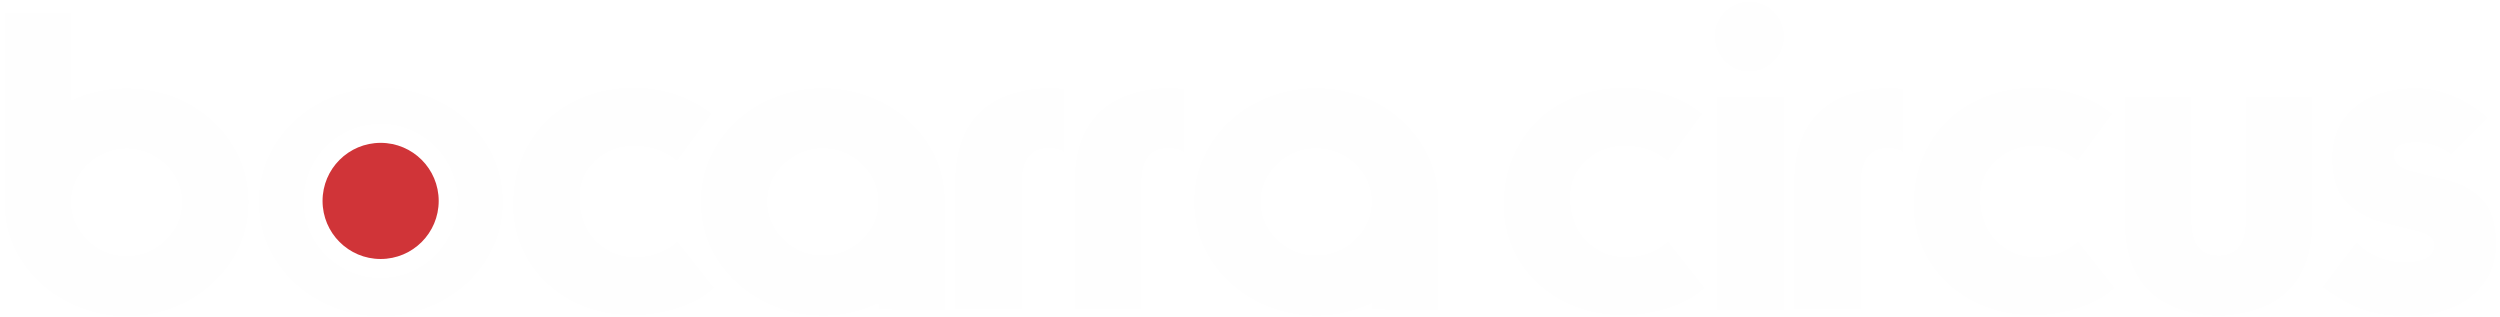
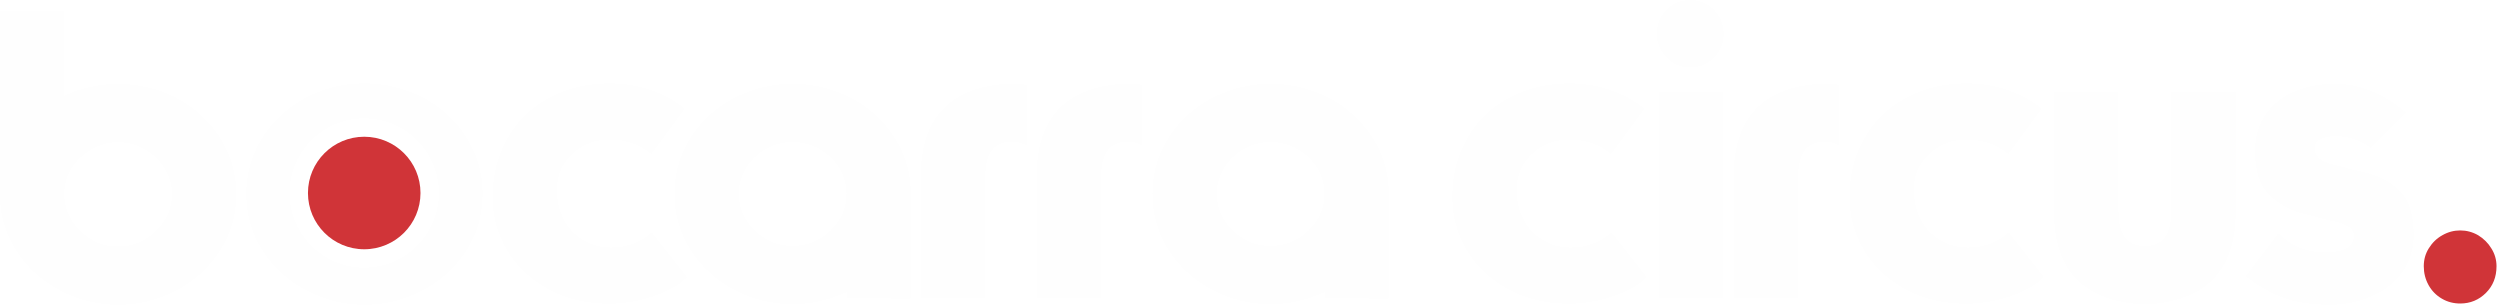
- <svg xmlns="http://www.w3.org/2000/svg" width="497" height="63" viewBox="0 0 497 63" fill="none">
-   <path fill-rule="evenodd" clip-rule="evenodd" d="M83.833 31.779C81.744 29.69 78.857 28.398 75.669 28.398C72.48 28.398 69.593 29.69 67.505 31.779C65.415 33.868 64.123 36.755 64.123 39.943C64.123 43.132 65.415 46.018 67.505 48.107C69.594 50.196 72.48 51.488 75.669 51.488C78.857 51.488 81.744 50.196 83.832 48.107C85.921 46.018 87.214 43.132 87.214 39.943C87.214 36.755 85.921 33.868 83.833 31.779Z" fill="#D03438" />
-   <path fill-rule="evenodd" clip-rule="evenodd" d="M14.119 40.132C14.119 43.08 15.219 45.619 17.42 47.735C19.592 49.865 22.174 50.923 25.15 50.923C28.154 50.923 30.736 49.865 32.923 47.735C35.123 45.619 36.223 43.08 36.223 40.132C36.223 38.213 35.716 36.45 34.7 34.842C33.67 33.219 32.316 31.922 30.609 30.962C28.917 30.003 27.096 29.509 25.15 29.509C23.246 29.509 21.44 30.003 19.733 30.962C18.026 31.922 16.658 33.219 15.643 34.842C14.627 36.45 14.119 38.213 14.119 40.132ZM75.668 24.618C79.9 24.618 83.731 26.334 86.505 29.107C89.277 31.88 90.993 35.712 90.993 39.943C90.993 44.175 89.277 48.006 86.504 50.78C83.732 53.552 79.9 55.268 75.668 55.268C71.437 55.268 67.605 53.552 64.832 50.779C62.059 48.007 60.343 44.175 60.343 39.943C60.343 35.712 62.059 31.88 64.832 29.107C67.605 26.334 71.437 24.618 75.668 24.618ZM0.93 2.609L14.119 2.567V20.016L15.064 19.592L16.009 19.183C18.986 18.111 22.033 17.575 25.15 17.575C28.282 17.575 31.343 18.111 34.319 19.183C37.211 20.256 39.821 21.836 42.134 23.937C44.419 25.997 46.197 28.409 47.467 31.174C48.764 33.953 49.413 36.944 49.413 40.131C49.413 43.418 48.779 46.422 47.509 49.145C46.239 51.867 44.448 54.294 42.134 56.424C39.793 58.54 37.183 60.12 34.32 61.178C31.428 62.306 28.367 62.87 25.151 62.87C20.933 62.87 16.955 61.869 13.203 59.894C9.45 57.933 6.488 55.239 4.273 51.783C2.072 48.397 0.958 44.617 0.93 40.427V2.608L0.93 2.609ZM75.693 62.871C71.475 62.871 67.497 61.87 63.745 59.895C59.993 57.906 57.03 55.197 54.816 51.755C52.587 48.271 51.473 44.392 51.473 40.089C51.473 36.873 52.121 33.868 53.42 31.09C54.717 28.296 56.495 25.898 58.752 23.853C61.037 21.794 63.632 20.2 66.552 19.099C69.529 17.999 72.576 17.448 75.694 17.448C78.825 17.448 81.886 17.999 84.863 19.099C87.754 20.143 90.364 21.723 92.677 23.811C94.963 25.913 96.74 28.325 98.01 31.09C99.307 33.868 99.956 36.873 99.956 40.089C99.956 43.376 99.322 46.38 98.052 49.103C96.782 51.854 94.991 54.294 92.677 56.424C90.336 58.512 87.726 60.092 84.863 61.178C81.971 62.306 78.91 62.871 75.694 62.871L75.693 62.871ZM134.587 31.95C133.402 30.963 132.104 30.215 130.694 29.721C129.24 29.228 127.689 28.974 126.067 28.974C123.034 28.974 120.481 29.961 118.379 31.908C116.263 33.869 115.205 36.295 115.205 39.187C115.205 41.444 115.656 43.475 116.559 45.267C117.448 47.058 118.76 48.469 120.495 49.512C122.173 50.599 124.106 51.135 126.321 51.135C129.565 51.135 132.344 50.091 134.672 48.032L141.894 57.2C140.85 58.301 139.383 59.288 137.521 60.135C135.616 60.995 133.656 61.63 131.653 62.039C129.635 62.448 127.773 62.66 126.067 62.66C121.27 62.66 117.038 61.659 113.385 59.641C109.717 57.61 106.91 54.93 104.949 51.629C102.988 48.272 102.015 44.675 102.015 40.838C102.015 37.34 102.608 34.165 103.793 31.33C105.006 28.438 106.67 25.956 108.786 23.896C110.888 21.879 113.441 20.299 116.432 19.142C119.408 18.014 122.625 17.45 126.067 17.45C128.874 17.45 131.624 17.887 134.291 18.776C136.999 19.678 139.369 20.962 141.443 22.612L134.587 31.951V31.95ZM154.054 34.757C155.07 33.135 156.438 31.837 158.145 30.878C159.852 29.947 161.657 29.467 163.561 29.467C165.508 29.467 167.328 29.947 169.02 30.878C170.727 31.837 172.081 33.135 173.111 34.757C174.127 36.393 174.634 38.171 174.634 40.09C174.634 43.009 173.534 45.534 171.334 47.664C169.147 49.752 166.566 50.796 163.561 50.796C160.584 50.796 158.003 49.752 155.831 47.664C153.63 45.534 152.53 43.009 152.53 40.09C152.53 38.171 153.038 36.394 154.054 34.757ZM174.677 61.503L187.782 61.63L187.824 40.09C187.824 36.873 187.175 33.868 185.878 31.09C184.608 28.382 182.816 25.983 180.503 23.895C178.302 21.85 175.707 20.284 172.731 19.184C169.754 18.084 166.693 17.533 163.562 17.533C160.388 17.533 157.327 18.097 154.378 19.226C151.43 20.298 148.849 21.849 146.62 23.895C144.363 25.926 142.585 28.324 141.288 31.09C139.99 33.868 139.341 36.873 139.341 40.089C139.341 44.363 140.455 48.242 142.684 51.713C144.898 55.127 147.861 57.821 151.613 59.81C155.365 61.77 159.343 62.744 163.561 62.744C166.749 62.744 169.81 62.18 172.731 61.051C173.154 60.91 173.789 60.642 174.677 60.262V61.503ZM211.579 17.731C210.705 17.604 209.802 17.519 208.899 17.491H208.151C195.978 18.097 189.884 24.417 189.884 36.464V61.503H203.116V36.464C203.116 31.907 204.794 29.566 208.152 29.439H208.899C210 29.482 210.888 29.749 211.58 30.215V17.731L211.579 17.731ZM235.348 17.731C234.474 17.604 233.571 17.519 232.668 17.491H231.92C219.747 18.097 213.653 24.417 213.653 36.464V61.503H226.885V36.464C226.885 31.907 228.563 29.566 231.921 29.439H232.668C233.768 29.482 234.657 29.749 235.349 30.215V17.731L235.348 17.731ZM252.135 34.757C253.15 33.135 254.519 31.837 256.225 30.878C257.932 29.947 259.738 29.467 261.642 29.467C263.589 29.467 265.409 29.947 267.101 30.878C268.808 31.837 270.162 33.135 271.192 34.757C272.208 36.393 272.715 38.171 272.715 40.09C272.715 43.009 271.615 45.534 269.415 47.664C267.228 49.752 264.646 50.796 261.642 50.796C258.665 50.796 256.084 49.752 253.912 47.664C251.711 45.534 250.611 43.009 250.611 40.09C250.611 38.171 251.119 36.394 252.135 34.757ZM272.758 61.503L285.863 61.63L285.905 40.09C285.905 36.873 285.256 33.868 283.958 31.09C282.689 28.382 280.897 25.983 278.584 23.895C276.383 21.85 273.788 20.284 270.812 19.184C267.835 18.084 264.774 17.533 261.643 17.533C258.468 17.533 255.407 18.097 252.459 19.226C249.511 20.298 246.93 21.849 244.701 23.895C242.444 25.926 240.666 28.324 239.369 31.09C238.071 33.868 237.422 36.873 237.422 40.089C237.422 44.363 238.536 48.242 240.765 51.713C242.979 55.127 245.942 57.821 249.694 59.81C253.446 61.77 257.424 62.744 261.642 62.744C264.83 62.744 267.891 62.18 270.811 61.051C271.234 60.91 271.869 60.642 272.758 60.262V61.503ZM331.525 31.95C330.34 30.963 329.042 30.215 327.632 29.721C326.178 29.228 324.627 28.974 323.005 28.974C319.972 28.974 317.419 29.961 315.317 31.908C313.201 33.869 312.143 36.295 312.143 39.187C312.143 41.444 312.594 43.475 313.497 45.267C314.386 47.058 315.698 48.469 317.433 49.512C319.111 50.599 321.044 51.135 323.259 51.135C326.503 51.135 329.282 50.091 331.61 48.032L338.832 57.2C337.788 58.301 336.321 59.288 334.459 60.135C332.554 60.995 330.594 61.63 328.591 62.039C326.573 62.448 324.711 62.66 323.005 62.66C318.208 62.66 313.976 61.659 310.323 59.641C306.655 57.61 303.848 54.93 301.887 51.629C299.926 48.272 298.953 44.675 298.953 40.838C298.953 37.34 299.546 34.165 300.731 31.33C301.944 28.438 303.608 25.956 305.724 23.896C307.826 21.879 310.379 20.299 313.37 19.142C316.346 18.014 319.563 17.45 323.005 17.45C325.811 17.45 328.562 17.887 331.229 18.776C333.937 19.678 336.307 20.962 338.381 22.612L331.525 31.951V31.95ZM354.589 19.226V61.587H341.399V19.269L354.589 19.226ZM354.631 7.236C354.631 8.562 354.321 9.733 353.714 10.749C353.108 11.778 352.29 12.597 351.231 13.232C350.188 13.866 349.031 14.191 347.761 14.191C346.491 14.191 345.349 13.881 344.333 13.274C343.289 12.639 342.457 11.807 341.85 10.749C341.215 9.649 340.905 8.478 340.905 7.236C340.905 5.967 341.202 4.81 341.808 3.766C342.471 2.694 343.317 1.848 344.333 1.241C345.349 0.649 346.491 0.338 347.761 0.338C349.03 0.338 350.187 0.649 351.231 1.241C352.261 1.848 353.079 2.694 353.714 3.766C354.32 4.81 354.631 5.967 354.631 7.236L354.631 7.236ZM378.386 17.731C377.512 17.604 376.609 17.52 375.706 17.491H374.958C362.785 18.098 356.691 24.418 356.691 36.465V61.503H369.922V36.465C369.922 31.908 371.601 29.566 374.958 29.44H375.706C376.806 29.482 377.695 29.75 378.387 30.216V17.732L378.386 17.731ZM413.031 31.95C411.846 30.963 410.548 30.216 409.138 29.722C407.685 29.228 406.133 28.974 404.511 28.974C401.478 28.974 398.925 29.962 396.823 31.908C394.707 33.869 393.649 36.295 393.649 39.187C393.649 41.444 394.1 43.475 395.003 45.267C395.892 47.058 397.204 48.469 398.939 49.513C400.618 50.599 402.55 51.135 404.765 51.135C408.009 51.135 410.788 50.091 413.116 48.032L420.338 57.201C419.294 58.301 417.828 59.289 415.965 60.135C414.061 60.996 412.1 61.63 410.097 62.039C408.08 62.449 406.218 62.66 404.511 62.66C399.715 62.66 395.483 61.659 391.829 59.642C388.161 57.611 385.354 54.93 383.394 51.63C381.433 48.272 380.46 44.675 380.46 40.838C380.46 37.34 381.052 34.166 382.237 31.33C383.45 28.439 385.115 25.956 387.231 23.896C389.332 21.879 391.886 20.3 394.876 19.143C397.853 18.014 401.069 17.45 404.511 17.45C407.318 17.45 410.069 17.887 412.735 18.776C415.443 19.679 417.813 20.963 419.887 22.613L413.031 31.951V31.95ZM440.679 50.797C437.322 50.684 435.643 48.356 435.643 43.814V19.184H422.412V43.814C422.412 55.804 428.506 62.124 440.679 62.787H441.427C453.6 62.124 459.695 55.805 459.695 43.814V19.184H446.463V43.814C446.463 48.356 444.784 50.684 441.426 50.797H440.679H440.679ZM468.455 48.201C471.065 50.81 474.267 52.122 478.033 52.122C481.983 52.122 483.944 50.966 483.944 48.652C483.944 47.439 482.857 46.536 480.685 45.958C479.133 45.605 476.693 44.984 473.322 44.11C470.599 43.39 468.3 42.064 466.423 40.132C464.576 38.241 463.659 35.322 463.659 31.372C463.659 28.339 464.421 25.786 465.93 23.684C467.467 21.596 469.471 20.045 471.925 19.057C474.422 18.041 477.172 17.534 480.149 17.534C481.828 17.534 483.535 17.759 485.269 18.239C487.145 18.817 488.824 19.523 490.306 20.383C491.942 21.286 493.367 22.316 494.608 23.444L487.343 30.666C485.214 29.072 482.9 28.282 480.389 28.282C477.384 28.282 475.889 29.114 475.889 30.793C475.889 32.317 477.003 33.375 479.232 33.981C481.686 34.644 484.155 35.265 486.638 35.843C489.36 36.52 491.632 37.79 493.451 39.638C495.299 41.514 496.216 44.462 496.216 48.482C496.216 51.487 495.426 54.083 493.818 56.255C492.224 58.455 490.094 60.092 487.414 61.178C484.748 62.306 481.983 62.87 479.105 62.87C476.721 62.87 474.549 62.673 472.63 62.292C470.698 61.925 468.892 61.319 467.214 60.472C465.479 59.612 463.659 58.469 461.755 57.044L468.455 48.2V48.201Z" fill="#FEFEFE" />
+ <svg xmlns="http://www.w3.org/2000/svg" width="513" height="63" viewBox="0 0 513 63" fill="none">
+   <path fill-rule="evenodd" clip-rule="evenodd" d="M82.903 31.441C80.814 29.352 77.927 28.059 74.739 28.059C71.55 28.059 68.664 29.352 66.575 31.441C64.486 33.53 63.193 36.416 63.193 39.605C63.193 42.793 64.486 45.68 66.575 47.768C68.664 49.857 71.55 51.15 74.739 51.15C77.927 51.15 80.814 49.857 82.903 47.769C84.992 45.68 86.284 42.793 86.284 39.605C86.284 36.416 84.992 33.529 82.903 31.441Z" fill="#D03438" />
+   <path fill-rule="evenodd" clip-rule="evenodd" d="M13.19 39.793C13.19 42.741 14.29 45.28 16.49 47.397C18.662 49.526 21.244 50.585 24.221 50.585C27.225 50.585 29.807 49.526 31.993 47.397C34.194 45.28 35.294 42.741 35.294 39.793C35.294 37.875 34.786 36.111 33.77 34.503C32.74 32.881 31.386 31.583 29.68 30.624C27.987 29.665 26.167 29.171 24.221 29.171C22.316 29.171 20.51 29.665 18.804 30.624C17.097 31.583 15.728 32.881 14.713 34.503C13.697 36.111 13.19 37.875 13.19 39.793ZM74.739 24.28C78.97 24.28 82.802 25.996 85.575 28.769C88.347 31.541 90.063 35.373 90.063 39.605C90.063 43.836 88.347 47.668 85.575 50.441C82.802 53.214 78.97 54.93 74.739 54.93C70.507 54.93 66.676 53.214 63.902 50.441C61.13 47.668 59.414 43.836 59.414 39.605C59.414 35.373 61.13 31.542 63.902 28.769C66.675 25.996 70.507 24.28 74.739 24.28ZM0 2.27L13.19 2.228V19.677L14.135 19.254L15.079 18.845C18.056 17.773 21.103 17.237 24.221 17.237C27.352 17.237 30.413 17.773 33.39 18.845C36.282 19.917 38.891 21.497 41.204 23.599C43.49 25.659 45.267 28.071 46.537 30.835C47.834 33.614 48.483 36.605 48.483 39.793C48.483 43.08 47.849 46.084 46.579 48.807C45.309 51.529 43.518 53.956 41.205 56.086C38.863 58.201 36.253 59.781 33.39 60.84C30.498 61.968 27.437 62.532 24.221 62.532C20.003 62.532 16.025 61.53 12.273 59.555C8.521 57.594 5.558 54.9 3.344 51.444C1.143 48.059 0.028 44.278 0 40.089V2.27L0 2.27ZM74.763 62.533C70.546 62.533 66.567 61.531 62.815 59.556C59.063 57.567 56.101 54.859 53.886 51.417C51.658 47.932 50.543 44.053 50.543 39.751C50.543 36.534 51.192 33.53 52.49 30.751C53.787 27.958 55.565 25.56 57.822 23.515C60.107 21.455 62.703 19.861 65.623 18.761C68.599 17.661 71.646 17.11 74.764 17.11C77.895 17.11 80.956 17.66 83.933 18.761C86.825 19.805 89.434 21.384 91.748 23.472C94.033 25.574 95.811 27.986 97.08 30.751C98.377 33.53 99.027 36.535 99.027 39.751C99.027 43.038 98.392 46.042 97.123 48.765C95.853 51.516 94.061 53.956 91.748 56.086C89.406 58.174 86.797 59.754 83.933 60.84C81.041 61.968 77.98 62.532 74.764 62.532L74.763 62.533ZM133.657 31.611C132.472 30.624 131.174 29.877 129.764 29.383C128.311 28.889 126.759 28.635 125.137 28.635C122.104 28.635 119.551 29.623 117.449 31.57C115.333 33.53 114.275 35.957 114.275 38.848C114.275 41.106 114.726 43.136 115.629 44.928C116.518 46.719 117.83 48.13 119.565 49.174C121.244 50.26 123.176 50.797 125.391 50.797C128.635 50.797 131.414 49.753 133.742 47.693L140.964 56.862C139.92 57.962 138.453 58.95 136.591 59.797C134.687 60.657 132.726 61.291 130.723 61.701C128.706 62.11 126.844 62.321 125.137 62.321C120.341 62.321 116.109 61.32 112.455 59.303C108.787 57.272 105.98 54.591 104.02 51.291C102.059 47.934 101.085 44.336 101.085 40.499C101.085 37.001 101.678 33.827 102.863 30.992C104.076 28.1 105.741 25.617 107.856 23.558C109.958 21.541 112.512 19.961 115.502 18.804C118.479 17.675 121.695 17.111 125.137 17.111C127.944 17.111 130.695 17.549 133.361 18.437C136.069 19.34 138.439 20.624 140.513 22.274L133.657 31.612V31.611ZM153.124 34.419C154.14 32.796 155.508 31.499 157.215 30.54C158.922 29.608 160.727 29.129 162.632 29.129C164.578 29.129 166.398 29.608 168.091 30.54C169.798 31.499 171.152 32.796 172.181 34.419C173.197 36.055 173.705 37.833 173.705 39.751C173.705 42.671 172.605 45.196 170.404 47.326C168.217 49.414 165.636 50.458 162.632 50.458C159.655 50.458 157.074 49.414 154.902 47.326C152.701 45.196 151.601 42.671 151.601 39.751C151.601 37.833 152.108 36.055 153.124 34.419ZM173.747 61.164L186.852 61.291L186.895 39.751C186.895 36.535 186.246 33.53 184.948 30.752C183.678 28.043 181.887 25.645 179.574 23.557C177.373 21.511 174.777 19.945 171.801 18.846C168.824 17.745 165.763 17.195 162.632 17.195C159.458 17.195 156.397 17.759 153.449 18.887C150.501 19.96 147.919 21.511 145.69 23.557C143.433 25.588 141.656 27.986 140.358 30.751C139.06 33.53 138.411 36.535 138.411 39.751C138.411 44.025 139.526 47.904 141.754 51.374C143.969 54.788 146.931 57.482 150.684 59.471C154.436 61.432 158.414 62.405 162.632 62.405C165.82 62.405 168.881 61.842 171.801 60.713C172.224 60.572 172.859 60.304 173.747 59.923V61.164ZM210.65 17.392C209.775 17.265 208.872 17.181 207.969 17.152H207.222C195.048 17.759 188.954 24.079 188.954 36.126V61.164H202.186V36.126C202.186 31.569 203.864 29.228 207.222 29.101H207.969C209.07 29.143 209.959 29.411 210.65 29.877V17.393L210.65 17.392ZM234.419 17.392C233.544 17.265 232.641 17.181 231.738 17.152H230.99C218.817 17.759 212.723 24.079 212.723 36.126V61.164H225.955V36.126C225.955 31.569 227.633 29.228 230.991 29.101H231.738C232.839 29.143 233.728 29.411 234.419 29.877V17.393L234.419 17.392ZM251.205 34.419C252.221 32.796 253.589 31.499 255.296 30.54C257.003 29.608 258.808 29.129 260.712 29.129C262.659 29.129 264.479 29.608 266.172 30.54C267.878 31.499 269.232 32.796 270.262 34.419C271.278 36.055 271.785 37.833 271.785 39.751C271.785 42.671 270.685 45.196 268.485 47.326C266.298 49.414 263.717 50.458 260.712 50.458C257.736 50.458 255.154 49.414 252.982 47.326C250.782 45.196 249.681 42.671 249.681 39.751C249.681 37.833 250.189 36.055 251.205 34.419ZM271.828 61.164L284.933 61.291L284.975 39.751C284.975 36.535 284.326 33.53 283.029 30.752C281.759 28.043 279.967 25.645 277.654 23.557C275.454 21.511 272.858 19.945 269.882 18.846C266.905 17.745 263.844 17.195 260.713 17.195C257.539 17.195 254.478 17.759 251.529 18.887C248.581 19.96 246 21.511 243.771 23.557C241.514 25.588 239.737 27.986 238.439 30.751C237.141 33.53 236.492 36.535 236.492 39.751C236.492 44.025 237.607 47.904 239.835 51.374C242.05 54.788 245.012 57.482 248.764 59.471C252.517 61.432 256.494 62.405 260.712 62.405C263.9 62.405 266.961 61.842 269.882 60.713C270.305 60.572 270.94 60.304 271.828 59.923V61.164ZM330.595 31.611C329.41 30.624 328.112 29.877 326.702 29.383C325.249 28.889 323.697 28.635 322.075 28.635C319.042 28.635 316.489 29.623 314.387 31.57C312.271 33.53 311.213 35.957 311.213 38.848C311.213 41.106 311.664 43.136 312.567 44.928C313.456 46.719 314.768 48.13 316.503 49.174C318.182 50.26 320.114 50.797 322.329 50.797C325.573 50.797 328.352 49.753 330.68 47.693L337.902 56.862C336.858 57.962 335.392 58.95 333.529 59.797C331.625 60.657 329.664 61.291 327.661 61.701C325.644 62.11 323.782 62.321 322.075 62.321C317.279 62.321 313.047 61.32 309.393 59.303C305.725 57.272 302.918 54.591 300.958 51.291C298.997 47.934 298.023 44.336 298.023 40.499C298.023 37.001 298.616 33.827 299.801 30.992C301.014 28.1 302.679 25.617 304.795 23.558C306.896 21.541 309.45 19.961 312.44 18.804C315.417 17.675 318.633 17.111 322.075 17.111C324.882 17.111 327.633 17.549 330.299 18.437C333.007 19.34 335.377 20.624 337.451 22.274L330.595 31.612V31.611ZM353.659 18.888V61.249H340.47V18.93L353.659 18.888ZM353.701 6.897C353.701 8.224 353.391 9.395 352.784 10.41C352.178 11.44 351.36 12.258 350.301 12.893C349.258 13.528 348.101 13.853 346.831 13.853C345.562 13.853 344.419 13.542 343.403 12.936C342.36 12.301 341.528 11.468 340.921 10.411C340.286 9.311 339.976 8.14 339.976 6.898C339.976 5.628 340.272 4.472 340.878 3.428C341.541 2.355 342.388 1.509 343.403 0.903C344.419 0.311 345.561 0 346.831 0C348.101 0 349.257 0.311 350.301 0.903C351.331 1.509 352.149 2.356 352.784 3.428C353.39 4.472 353.701 5.628 353.701 6.898L353.701 6.897ZM377.456 17.393C376.582 17.266 375.679 17.181 374.776 17.153H374.028C361.855 17.759 355.761 24.079 355.761 36.126V61.165H368.993V36.126C368.993 31.57 370.671 29.228 374.029 29.101H374.776C375.877 29.144 376.766 29.411 377.457 29.877V17.393L377.456 17.393ZM412.102 31.612C410.917 30.625 409.619 29.877 408.208 29.383C406.755 28.89 405.204 28.636 403.582 28.636C400.548 28.636 397.995 29.623 395.893 31.57C393.777 33.531 392.719 35.957 392.719 38.849C392.719 41.106 393.171 43.137 394.074 44.929C394.962 46.72 396.274 48.131 398.009 49.174C399.688 50.261 401.621 50.797 403.835 50.797C407.08 50.797 409.859 49.753 412.186 47.694L419.409 56.862C418.365 57.963 416.898 58.95 415.036 59.797C413.131 60.657 411.17 61.292 409.167 61.701C407.15 62.11 405.288 62.322 403.581 62.322C398.785 62.322 394.553 61.321 390.9 59.303C387.232 57.272 384.425 54.592 382.464 51.291C380.503 47.934 379.53 44.337 379.53 40.5C379.53 37.002 380.122 33.827 381.307 30.992C382.52 28.1 384.185 25.618 386.301 23.558C388.403 21.541 390.956 19.961 393.947 18.804C396.923 17.676 400.139 17.112 403.581 17.112C406.388 17.112 409.139 17.549 411.805 18.438C414.514 19.34 416.883 20.624 418.957 22.274L412.102 31.613V31.612ZM439.75 50.458C436.393 50.345 434.714 48.018 434.714 43.476V18.846H421.482V43.476C421.482 55.466 427.576 61.785 439.749 62.449H440.497C452.671 61.785 458.765 55.466 458.765 43.476V18.846H445.533V43.476C445.533 48.018 443.854 50.345 440.497 50.458H439.749H439.75ZM467.525 47.862C470.135 50.472 473.337 51.784 477.104 51.784C481.053 51.784 483.014 50.627 483.014 48.314C483.014 47.101 481.928 46.198 479.755 45.619C478.204 45.267 475.763 44.646 472.392 43.772C469.67 43.052 467.37 41.726 465.494 39.794C463.646 37.903 462.729 34.983 462.729 31.034C462.729 28.001 463.491 25.447 465 23.346C466.538 21.258 468.541 19.706 470.995 18.719C473.492 17.703 476.243 17.195 479.219 17.195C480.898 17.195 482.605 17.421 484.34 17.9C486.216 18.479 487.895 19.184 489.376 20.045C491.012 20.947 492.437 21.977 493.678 23.106L486.414 30.328C484.284 28.734 481.97 27.944 479.459 27.944C476.455 27.944 474.959 28.776 474.959 30.455C474.959 31.978 476.074 33.036 478.302 33.643C480.757 34.306 483.225 34.926 485.708 35.505C488.431 36.182 490.702 37.452 492.522 39.299C494.37 41.175 495.286 44.124 495.286 48.144C495.286 51.149 494.496 53.744 492.888 55.916C491.294 58.117 489.164 59.753 486.484 60.84C483.818 61.968 481.053 62.532 478.176 62.532C475.792 62.532 473.619 62.335 471.701 61.953C469.768 61.587 467.962 60.98 466.284 60.134C464.549 59.273 462.73 58.131 460.825 56.706L467.525 47.861V47.862Z" fill="#FEFEFE" />
+   <path fill-rule="evenodd" clip-rule="evenodd" d="M497.359 54.633C497.359 53.279 497.698 52.051 498.389 50.951C499.109 49.795 500.025 48.906 501.168 48.271C502.325 47.608 503.552 47.284 504.836 47.284C506.134 47.284 507.361 47.608 508.518 48.271C509.646 48.962 510.563 49.865 511.24 50.993C511.931 52.093 512.284 53.307 512.284 54.633C512.284 56.834 511.564 58.653 510.125 60.092C508.672 61.545 506.909 62.279 504.836 62.279C503.467 62.279 502.212 61.954 501.083 61.291C499.927 60.628 499.01 59.697 498.347 58.512C497.683 57.313 497.359 56.015 497.359 54.633V54.633Z" fill="#D03438" />
</svg>
